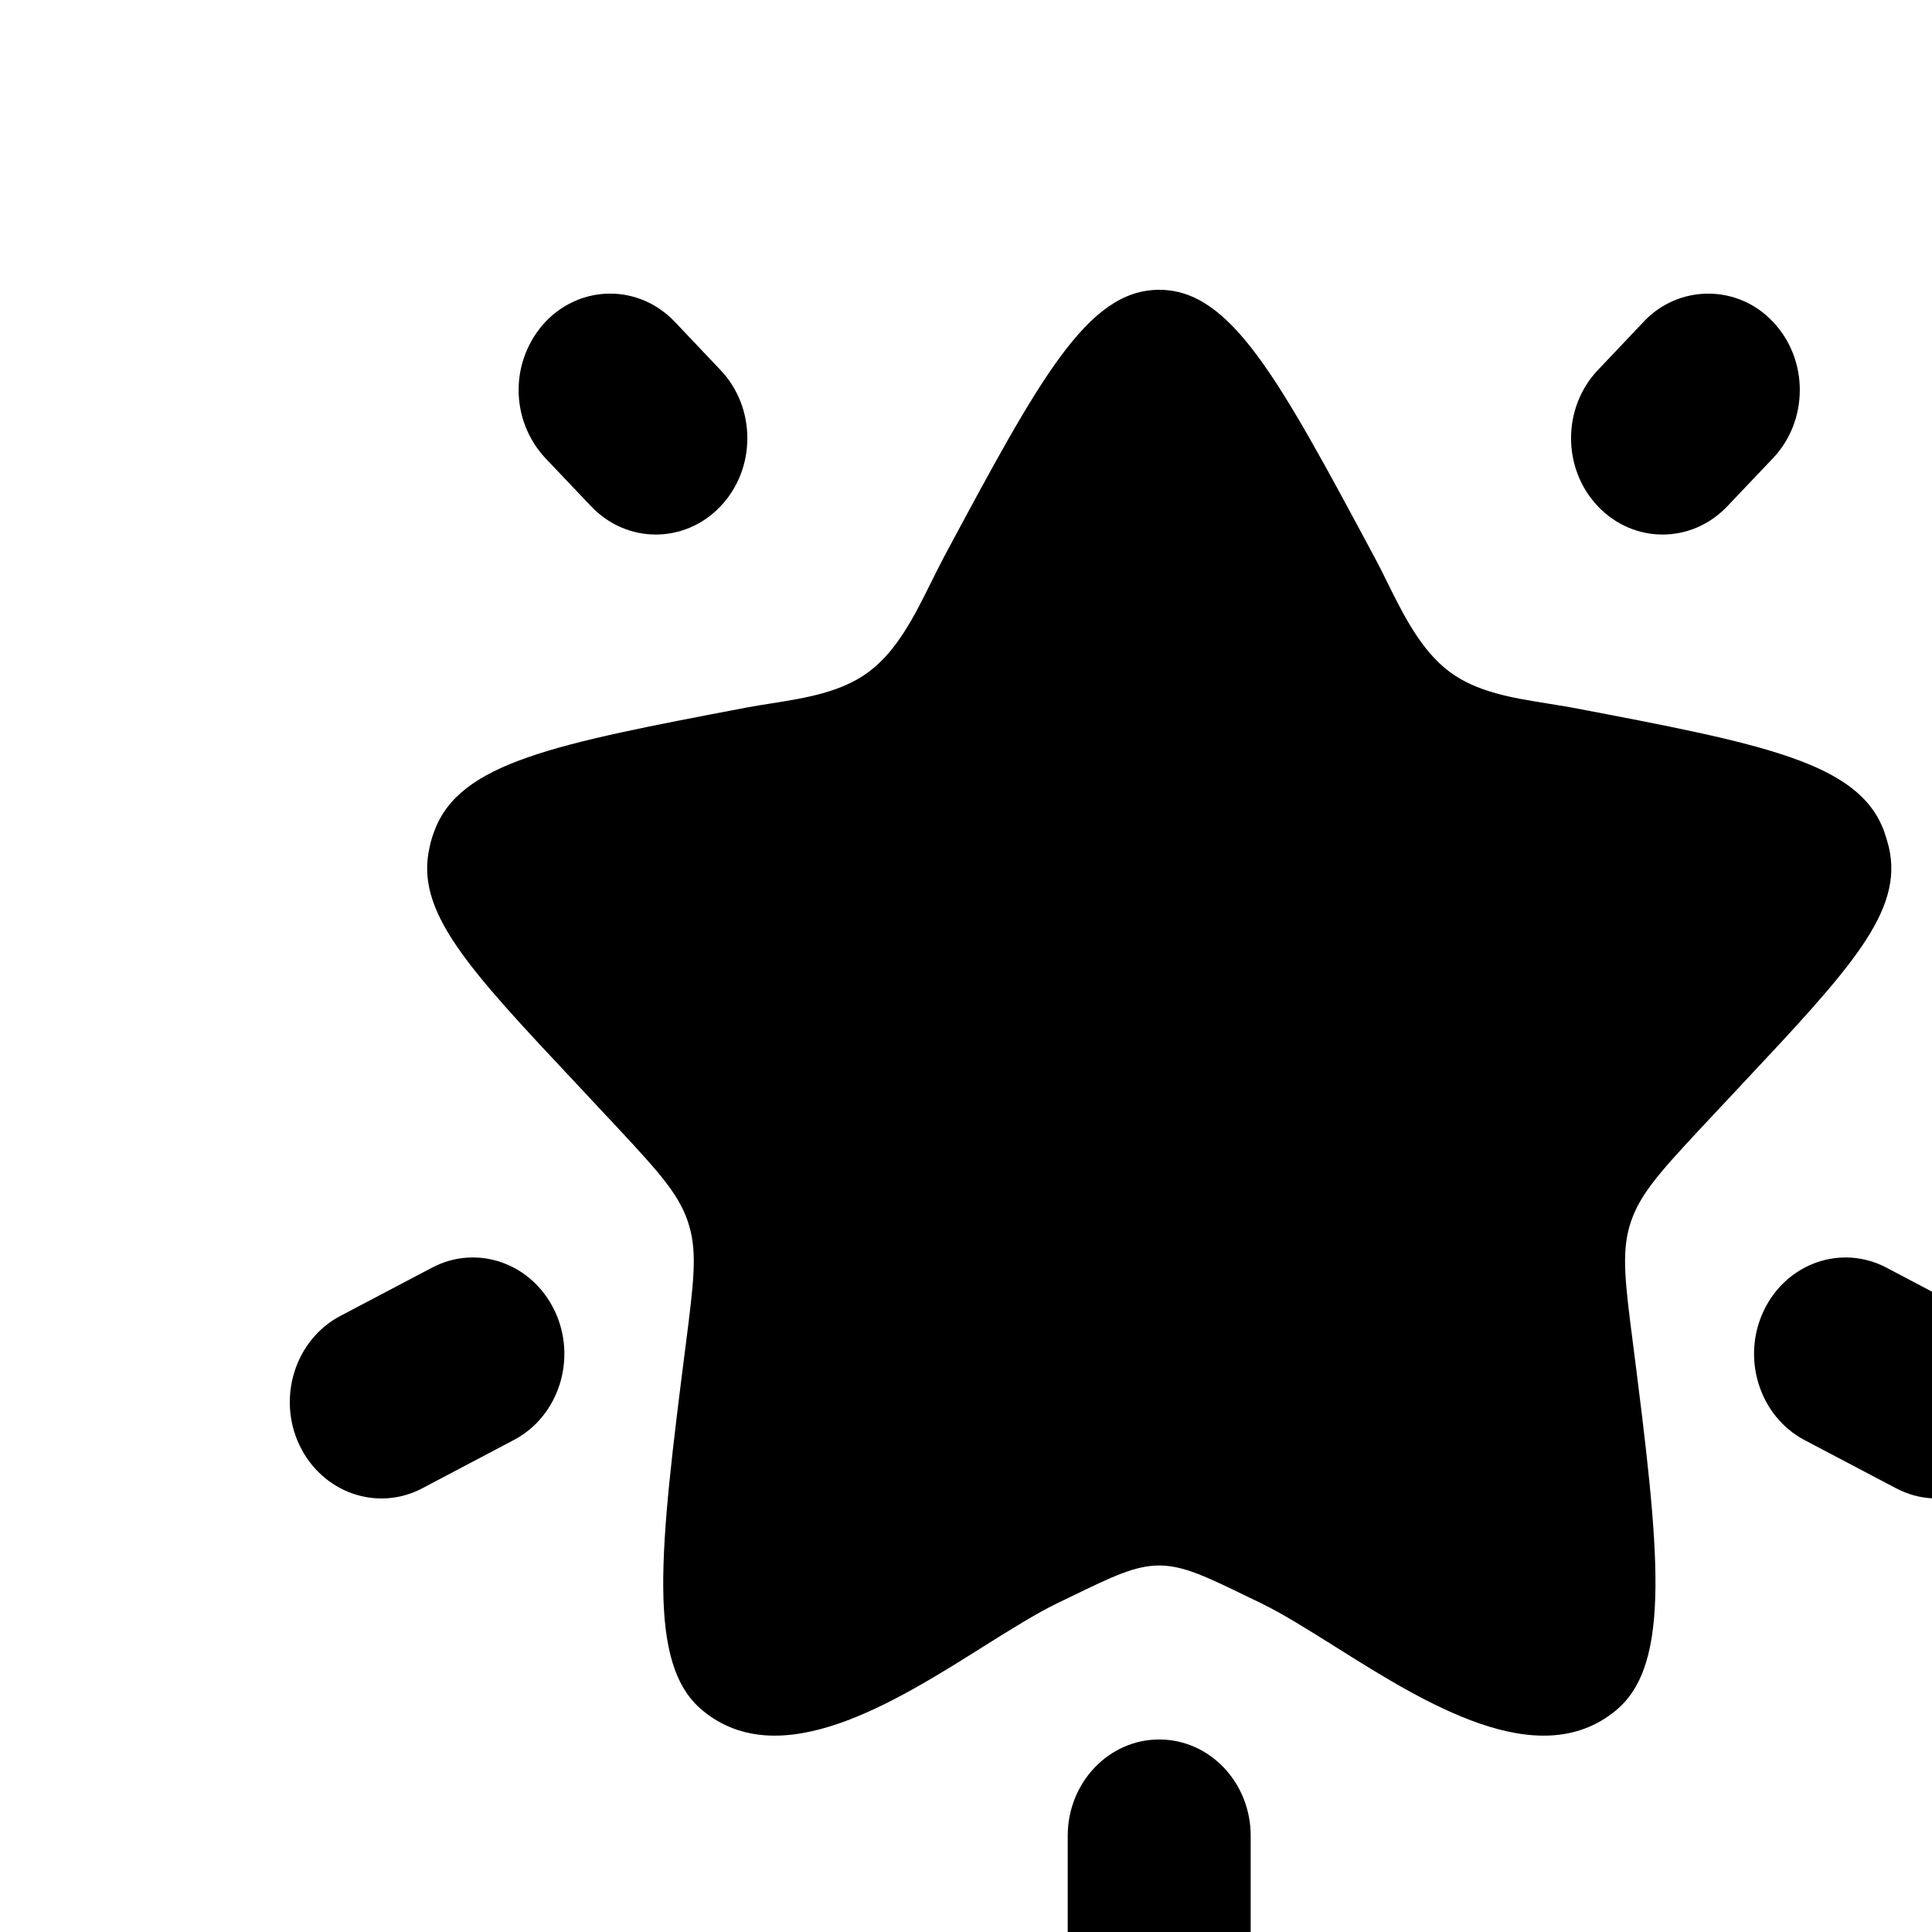
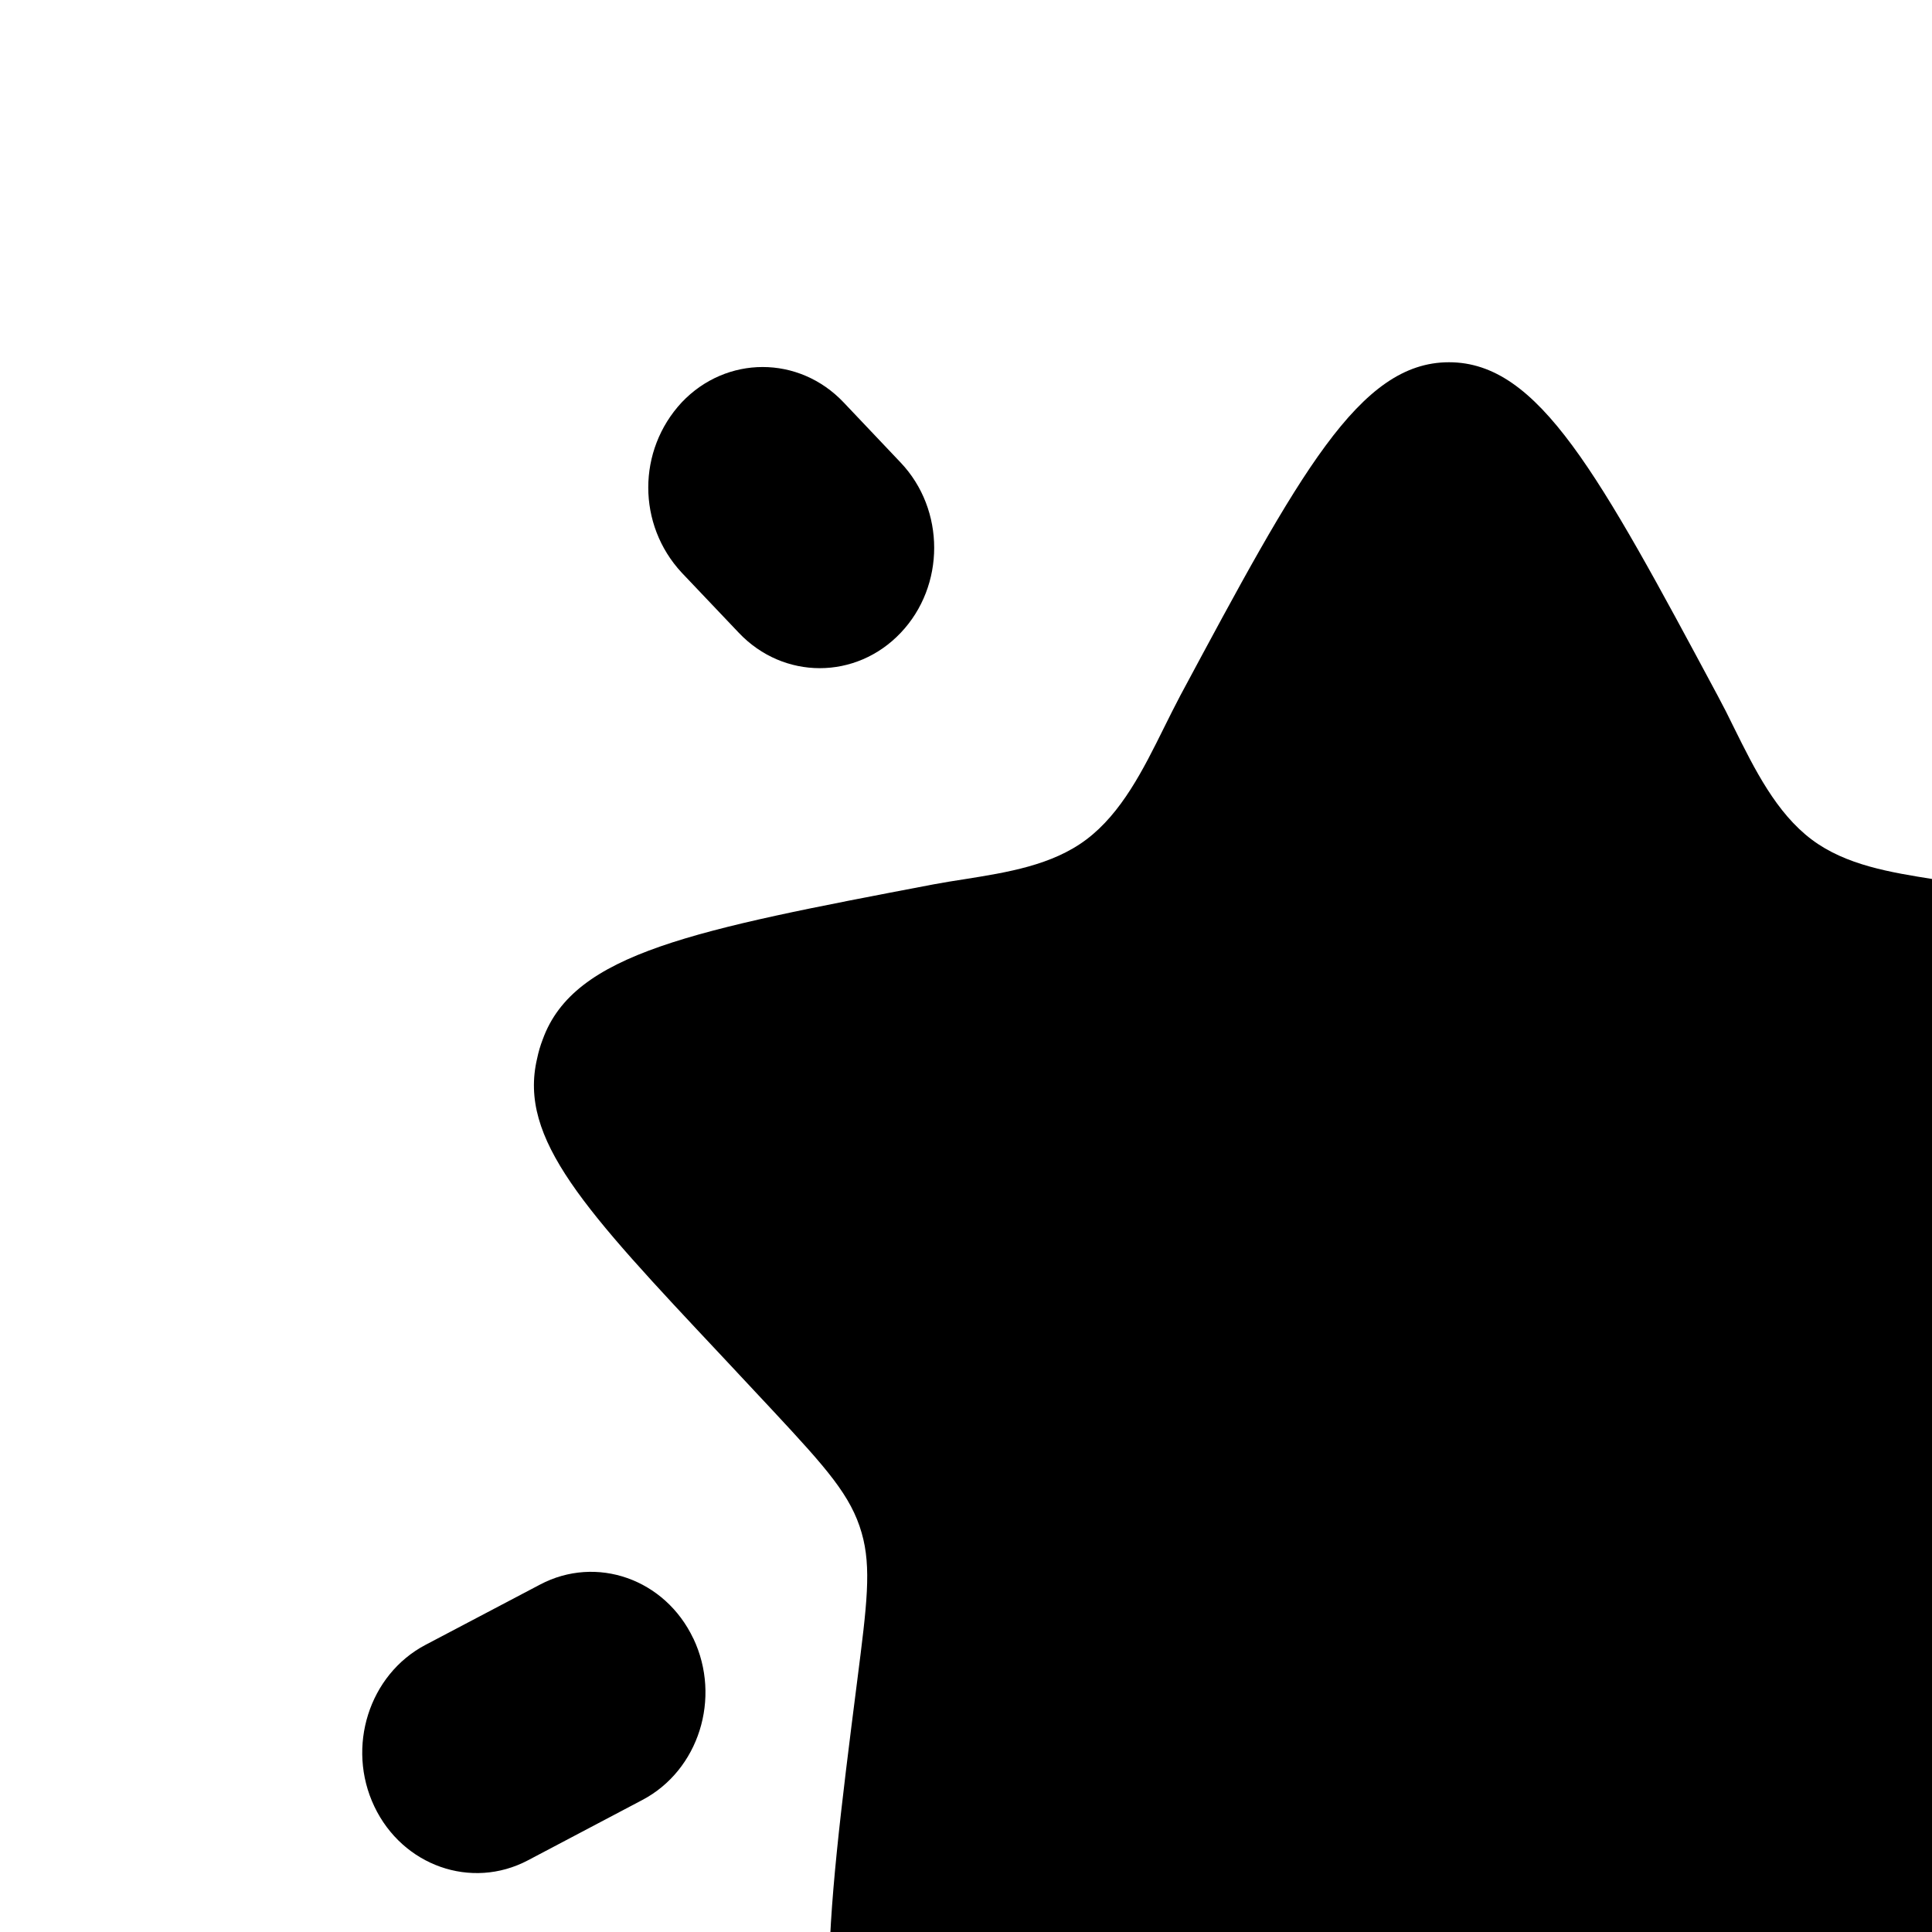
- <svg xmlns="http://www.w3.org/2000/svg" width="20" height="20">
+ <svg xmlns="http://www.w3.org/2000/svg" width="16" height="16">
  <path fill="currentColor" d="M9.775 5.76q-.068.13-.136.268c-.17.343-.35.705-.643.925-.283.213-.656.272-1.007.328q-.133.02-.258.043c-1.984.378-2.976.567-3.236 1.283a1 1 0 0 0-.047.16c-.157.666.394 1.254 1.525 2.458l.43.46c.443.476.645.702.733 1.01.083.287.043.597-.036 1.217-.272 2.13-.41 3.312.172 3.794.802.664 1.982-.078 2.913-.664.281-.176.539-.338.757-.444q.077-.036.145-.07c.427-.207.663-.322.913-.322s.486.115.913.322l.145.07c.218.106.476.268.757.444.931.586 2.11 1.328 2.913.664.583-.482.449-1.663.177-3.794-.08-.62-.119-.93-.037-1.216.089-.309.29-.535.734-1.012l.416-.444c1.139-1.215 1.691-1.804 1.535-2.472a2 2 0 0 0-.048-.16c-.26-.717-1.252-.906-3.236-1.284l-.258-.043c-.351-.056-.724-.115-1.007-.328-.293-.22-.473-.582-.643-.925q-.067-.139-.136-.267C13.238 3.92 12.744 3 12 3s-1.238.92-2.225 2.76M5.646 4.743a1.036 1.036 0 0 1 0-1.411c.37-.39.97-.39 1.34 0l.473.499c.37.39.37 1.021 0 1.41-.37.39-.97.39-1.34 0zm12.708 0c.37-.39.37-1.022 0-1.411a.914.914 0 0 0-1.34 0l-.473.499c-.37.39-.37 1.021 0 1.41.37.39.97.39 1.34 0z" />
  <path fill="currentColor" d="M5.742 13.57c-.234-.494-.803-.694-1.27-.447l-.948.499c-.468.246-.658.846-.424 1.338s.803.693 1.271.447l.948-.5c.468-.246.657-.845.423-1.338m13.787-.446c-.468-.247-1.037-.047-1.271.446s-.044 1.092.423 1.339l.948.499c.468.246 1.037.046 1.27-.447.235-.492.045-1.092-.423-1.338zM12 18.007c.523 0 .947.446.947.997v.998c0 .551-.424.998-.947.998s-.947-.447-.947-.998v-.998c0-.55.424-.997.947-.997" />
</svg>
